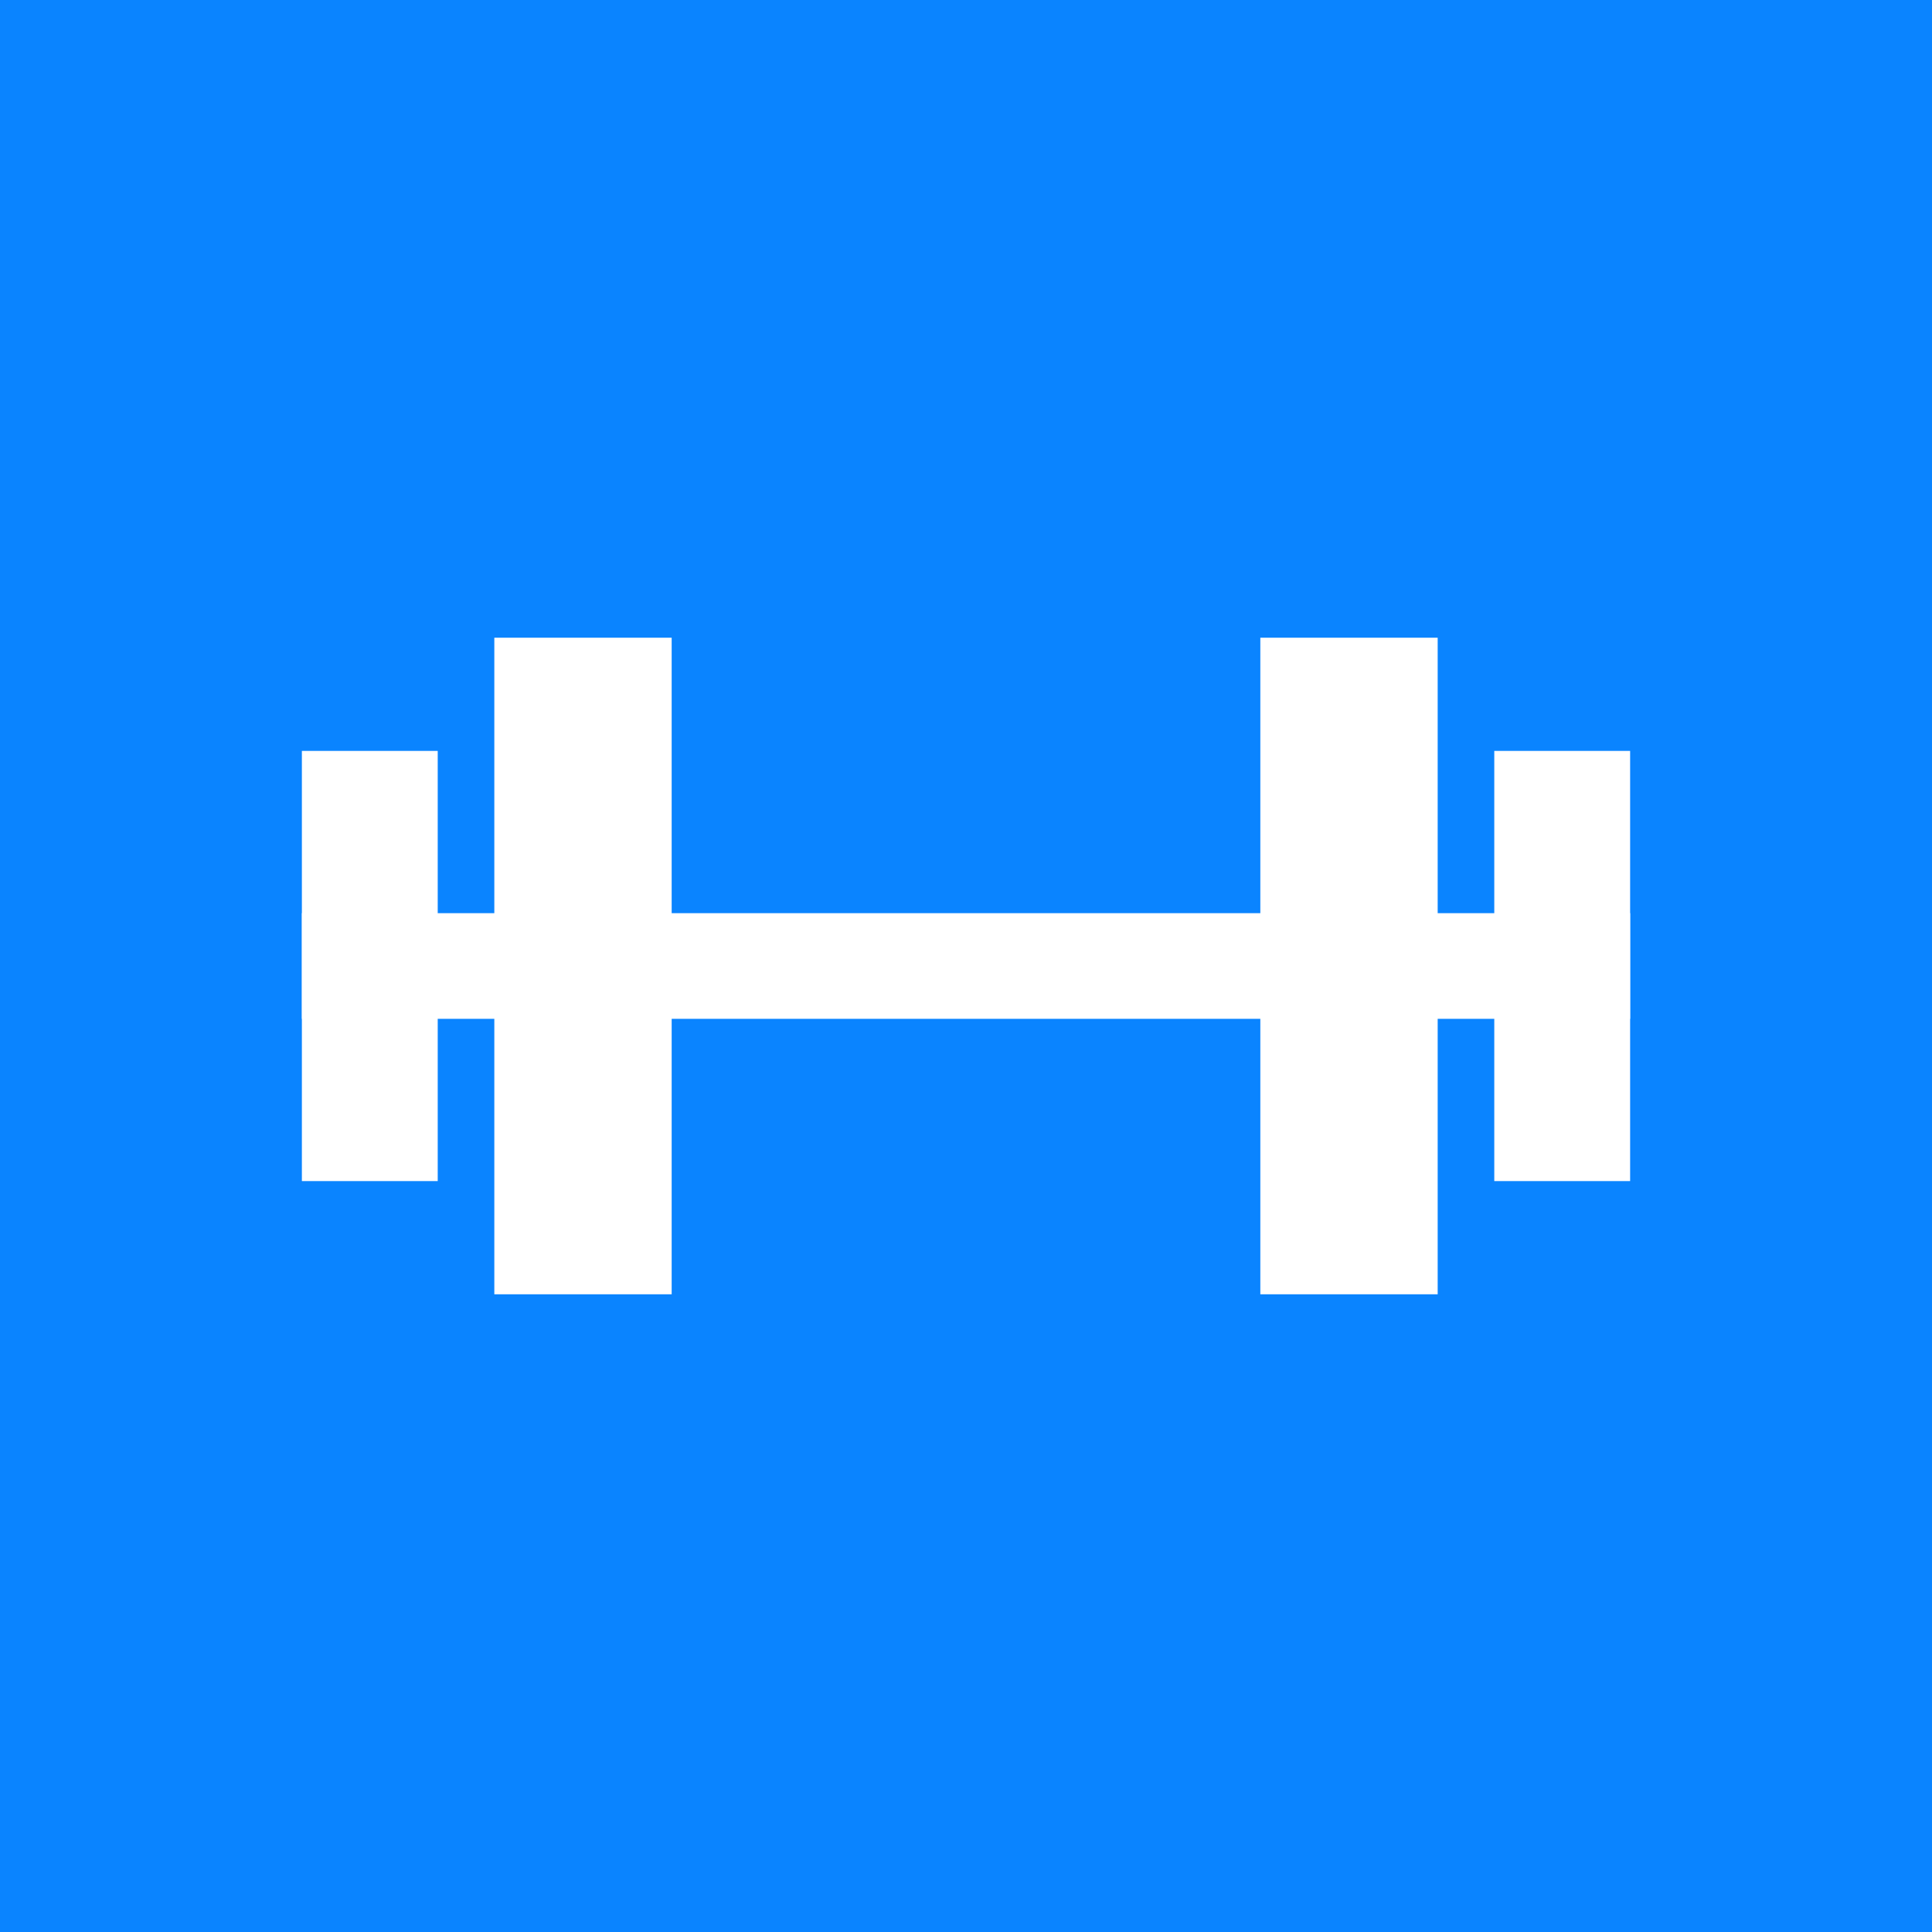
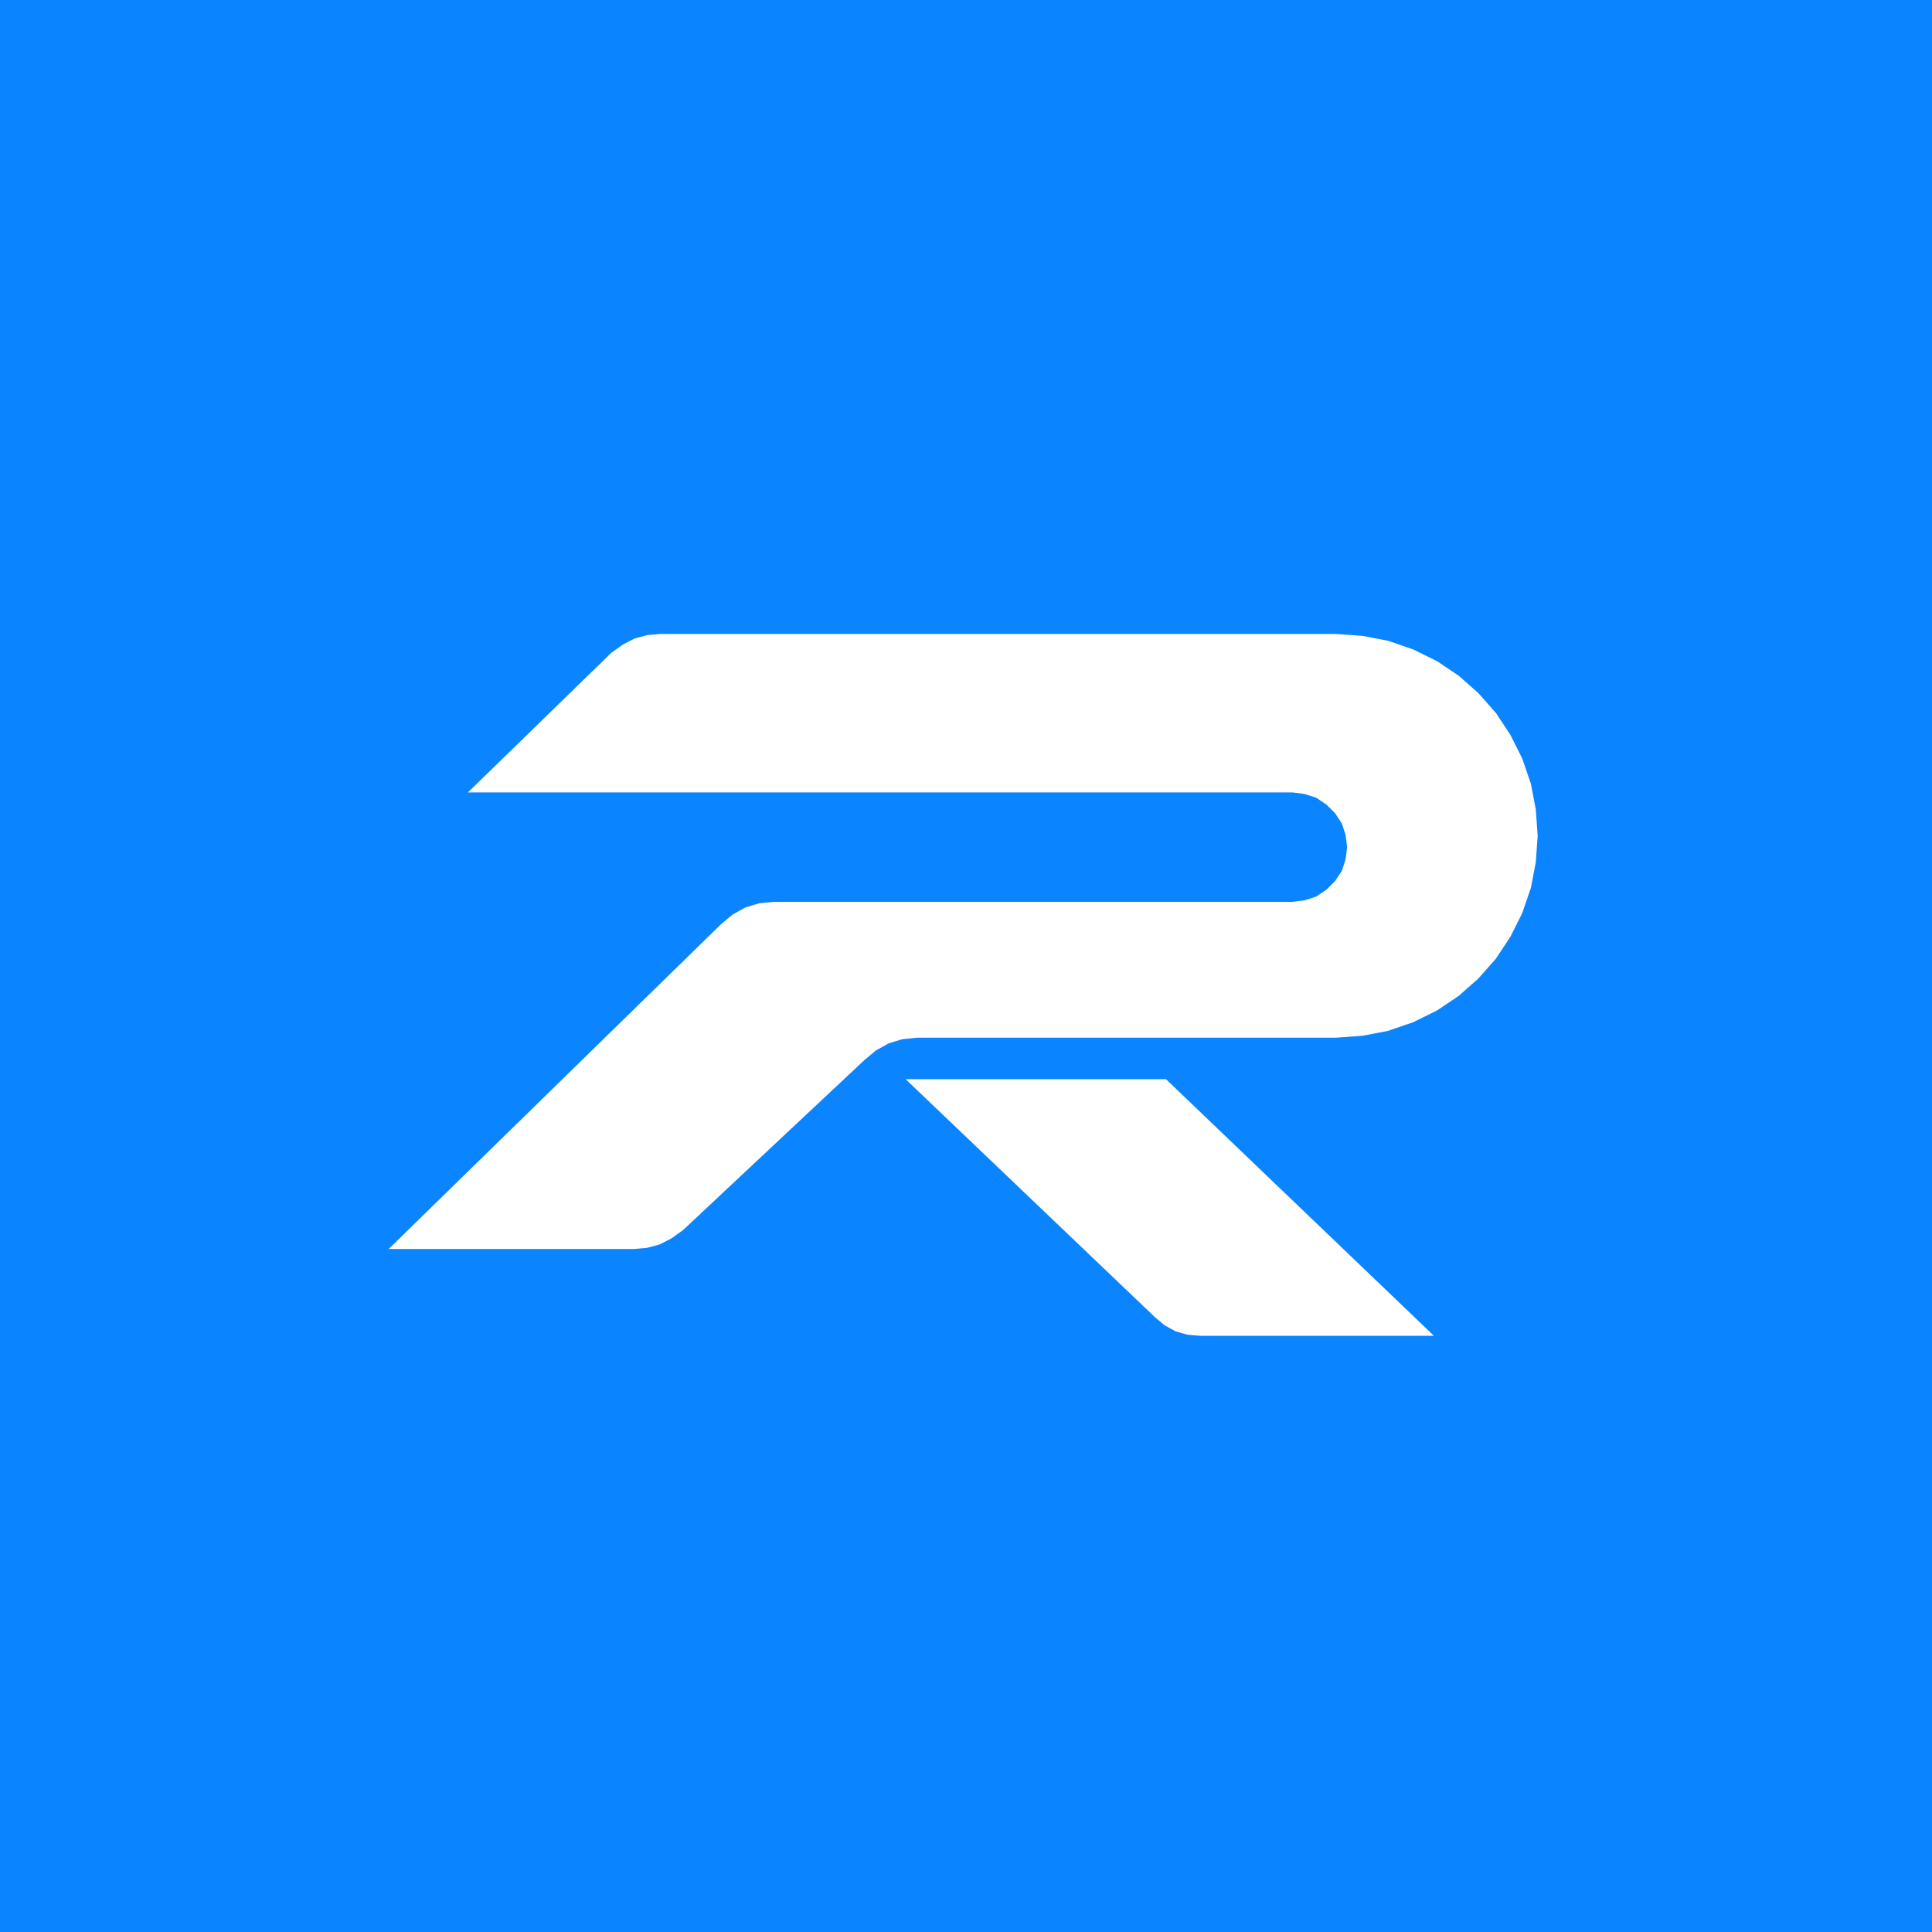
<svg xmlns="http://www.w3.org/2000/svg" width="1024" height="1024" viewBox="0 0 512 512">
  <rect width="512" height="512" fill="#0a84ff" />
  <g fill="#ffffff">
-     <rect x="80" y="242" width="352" height="28" />
-     <rect x="80" y="199" width="36" height="114" />
-     <rect x="131" y="169" width="47" height="174" />
-     <rect x="334" y="169" width="47" height="174" />
-     <rect x="396" y="199" width="36" height="114" />
+     <polygon points="124.0,210.0 162.0,173.0 165.1,170.8 168.2,169.2 171.6,168.3 175.0,168.0 354.0,168.0 361.0,168.5 367.8,169.8 374.5,172.1 380.8,175.2 386.6,179.1 391.8,183.7 396.4,188.9 400.3,194.8 403.4,201.0 405.7,207.7 407.0,214.5 407.5,221.5 407.0,228.5 405.7,235.3 403.4,242.0 400.3,248.2 396.4,254.1 391.8,259.3 386.6,263.9 380.8,267.8 374.5,270.9 367.8,273.2 361.0,274.5 354.0,275.0 243.0,275.0 239.1,275.4 235.5,276.5 232.1,278.4 229.0,281.0 181.0,326.0 177.9,328.2 174.8,329.8 171.4,330.7 168.0,331.0 103.0,331.0 191.0,245.0 194.1,242.4 197.5,240.5 201.1,239.4 205.0,239.0 342.5,239.0 345.7,238.6 348.8,237.6 351.5,235.8 353.8,233.5 355.6,230.8 356.6,227.7 357.0,224.5 356.6,221.3 355.6,218.2 353.8,215.5 351.5,213.2 348.8,211.4 345.7,210.4 342.5,210.0" />
+     <polygon points="240.0,286.0 309.0,286.0 380.0,354.0 318.0,354.0 314.6,353.7 311.5,352.8 308.6,351.2 306.0,349.0" />
  </g>
</svg>
